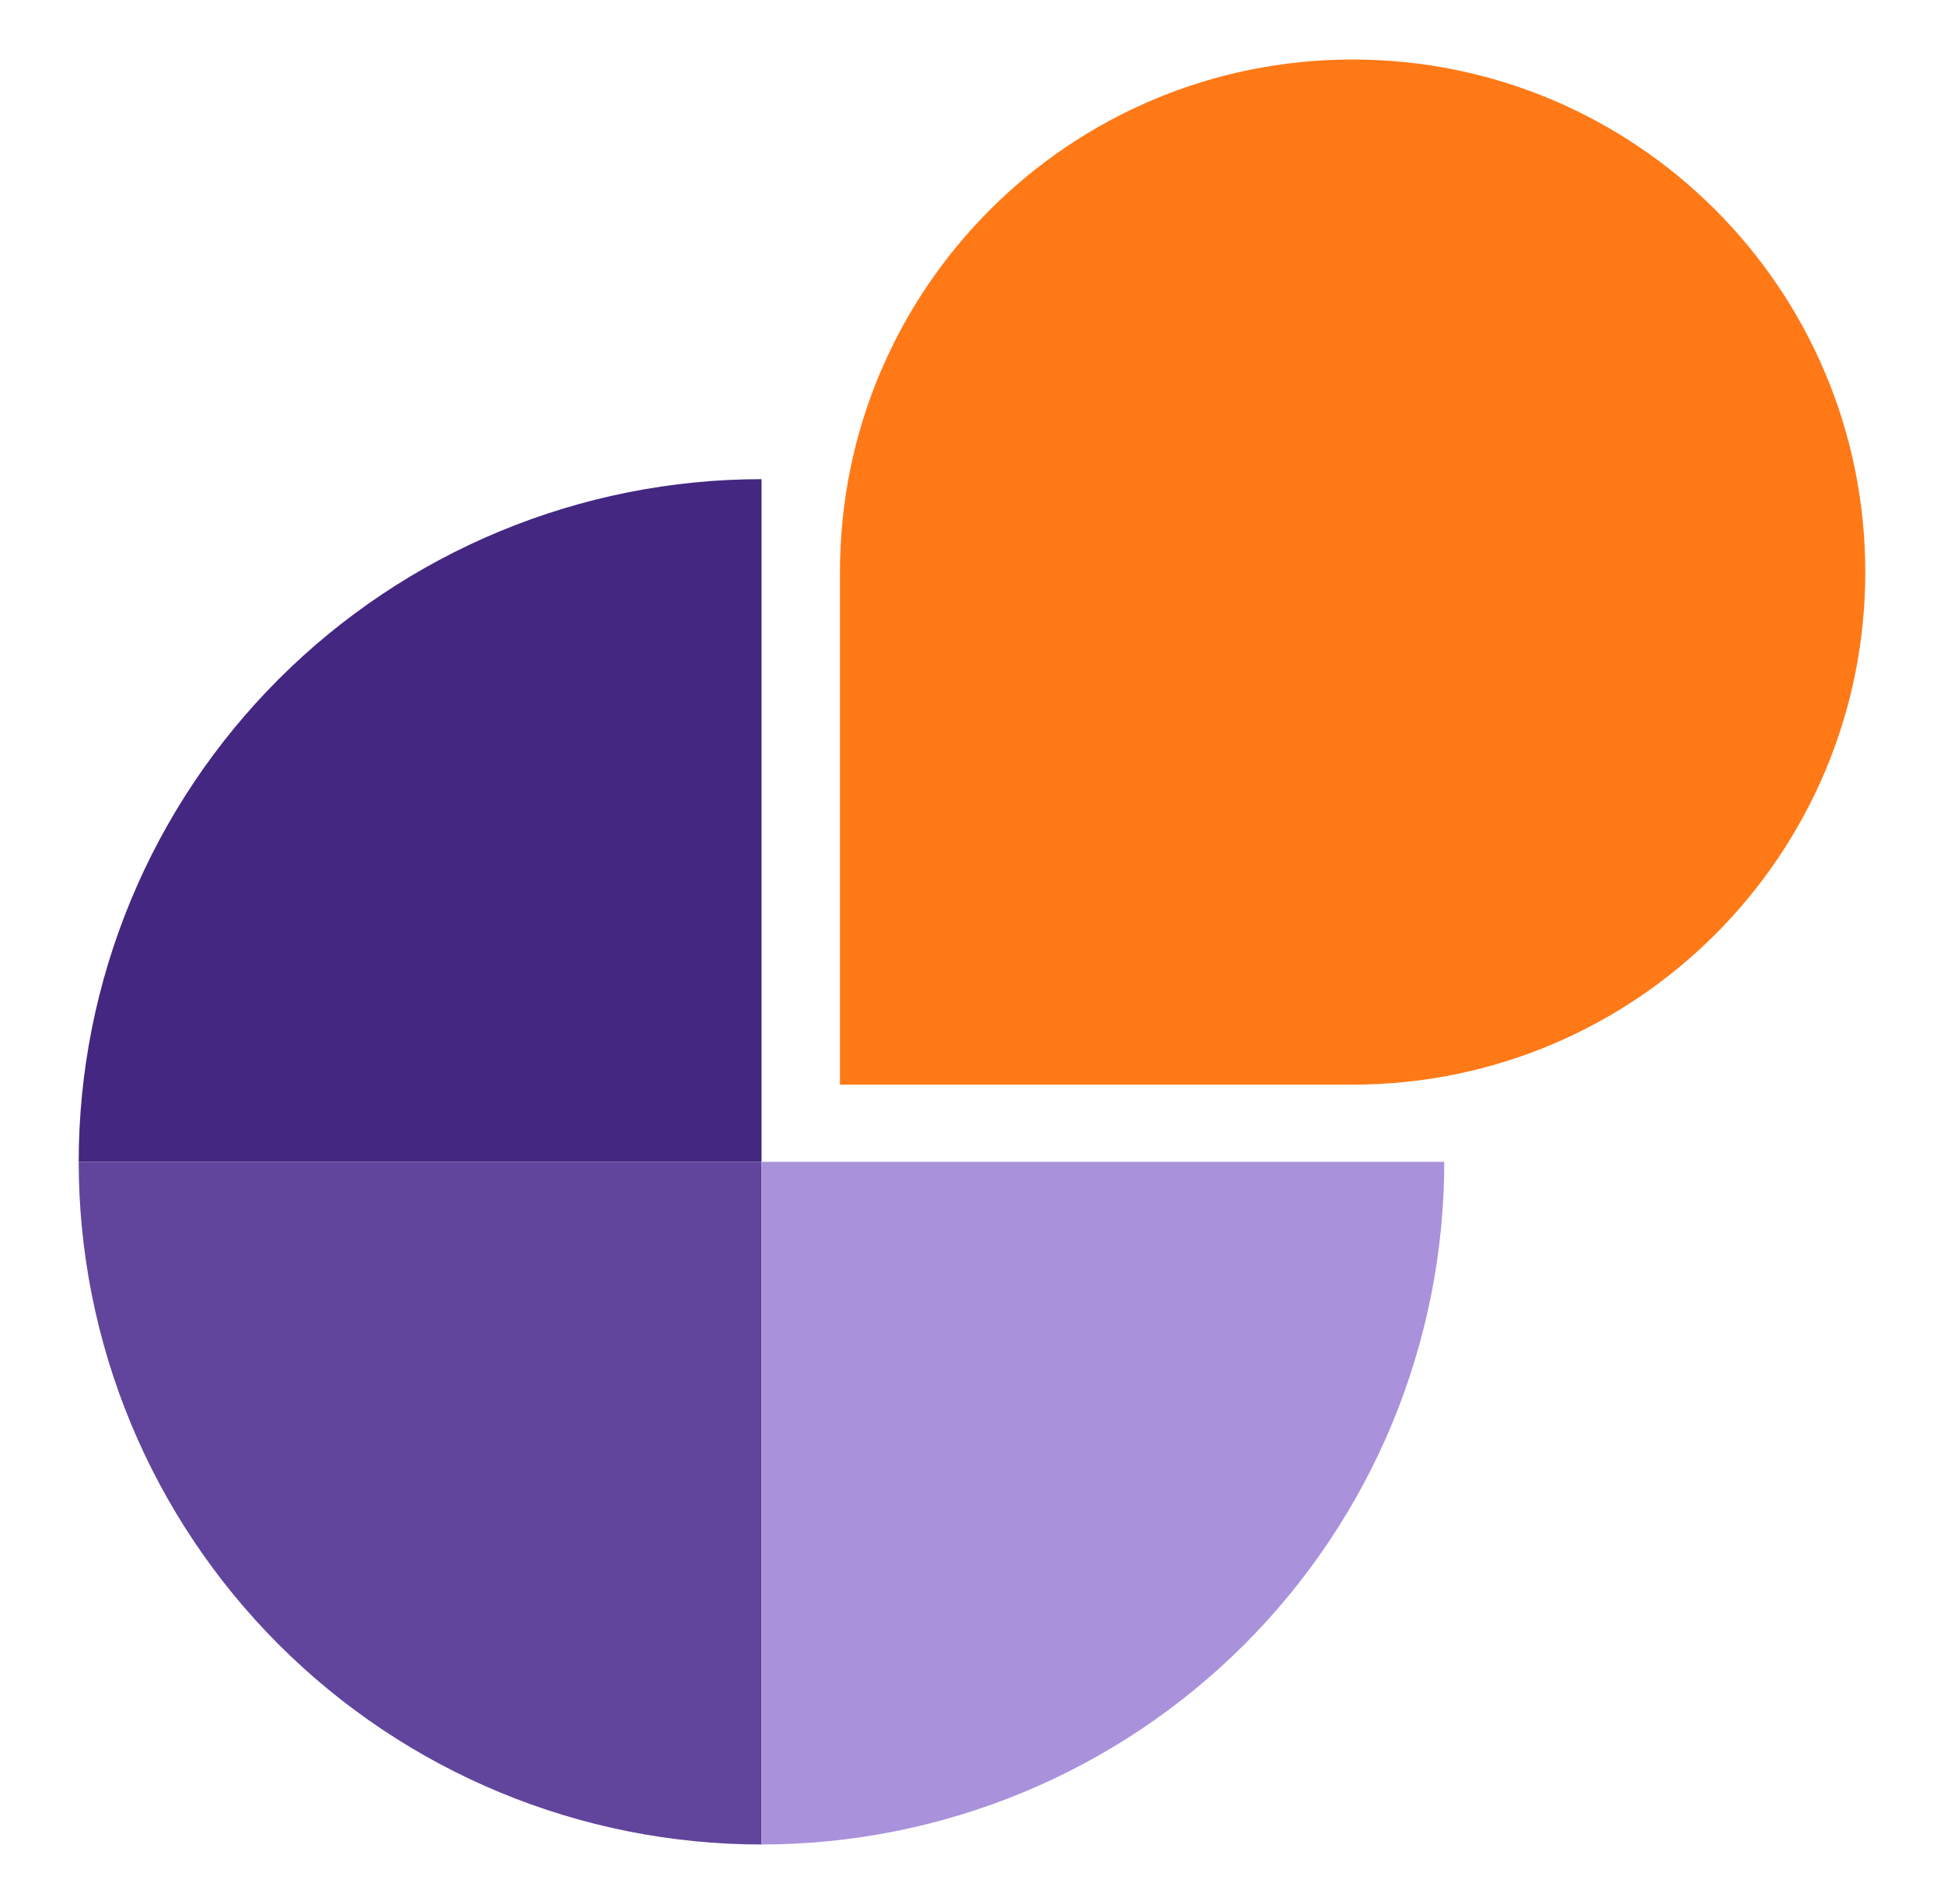
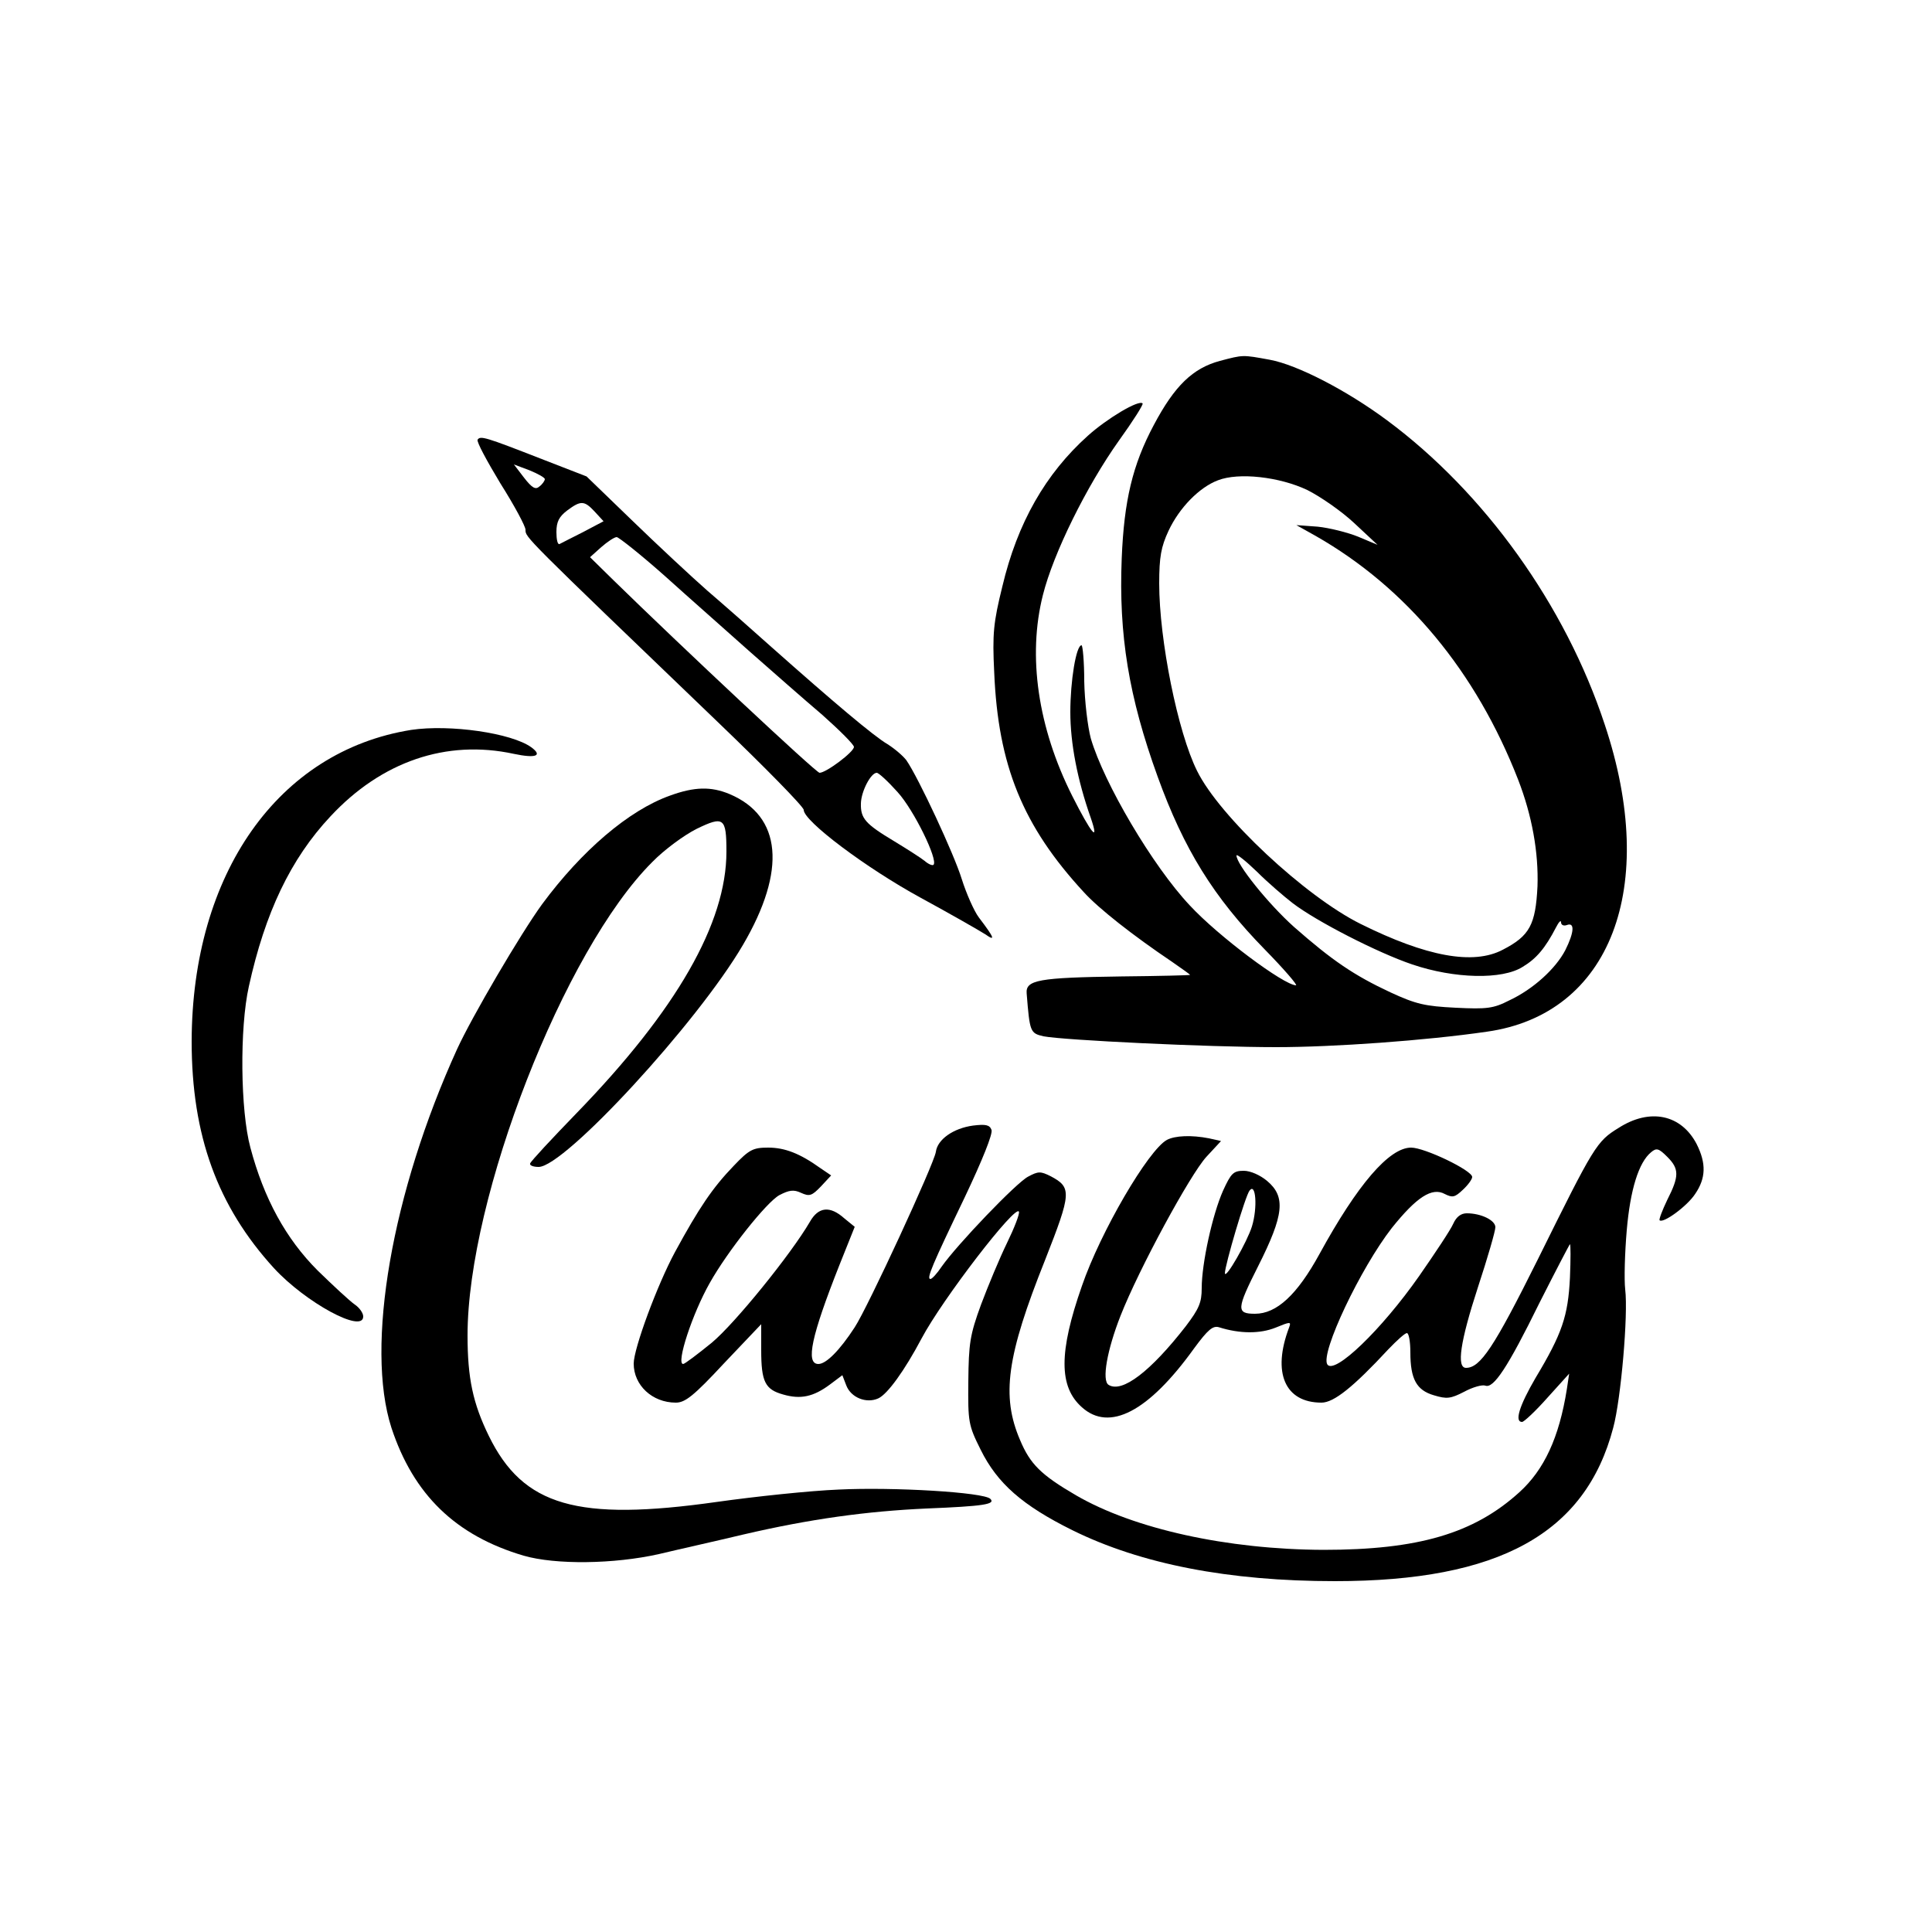
- <svg xmlns="http://www.w3.org/2000/svg" id="logo-13" width="49" height="48" viewBox="0 0 49 48" fill="none">
-   <path d="M1.984 29.29C1.984 27.03 2.43 24.792 3.294 22.704C4.159 20.616 5.427 18.719 7.025 17.121C8.623 15.523 10.52 14.255 12.608 13.39C14.697 12.525 16.934 12.08 19.195 12.08V29.29H1.984Z" class="ccustom" fill="#442781" />
-   <path d="M1.984 29.29C1.984 31.55 2.43 33.788 3.294 35.876C4.159 37.964 5.427 39.861 7.025 41.459C8.623 43.057 10.52 44.325 12.608 45.19C14.697 46.055 16.934 46.5 19.195 46.5V29.29H1.984Z" class="ccompli1" fill="#61459C" />
-   <path d="M36.404 29.29C36.404 31.55 35.959 33.788 35.095 35.876C34.23 37.964 32.962 39.861 31.364 41.459C29.766 43.057 27.869 44.325 25.78 45.19C23.692 46.055 21.454 46.5 19.195 46.5V29.29H36.404Z" class="ccompli2" fill="#A992DB" />
-   <path d="M47.016 14.422C47.016 21.559 41.23 27.344 34.093 27.344H21.172V14.422C21.172 7.285 26.957 1.5 34.093 1.5C41.23 1.5 47.016 7.285 47.016 14.422Z" class="ccustom" fill="#FF7917" />
+ <svg xmlns="http://www.w3.org/2000/svg" version="1.0" width="500pt" height="500pt" viewBox="0 0 500 500" preserveAspectRatio="xMidYMid meet">
+   <g transform="translate(0,500) scale(0.1,-0.1)" fill="#000000" stroke="none">
+     <path d="M3157 4066 c-70 -19 -117 -64 -171 -166 -55 -103 -77 -196 -83 -345 -8 -198 18 -358 93 -565 68 -188 145 -312 277 -447 50 -51 86 -93 81 -93 -32 1 -201 127 -275 207 -96 102 -222 316 -256 432 -8 30 -16 96 -17 148 0 51 -4 93 -7 93 -14 0 -29 -92 -29 -173 0 -80 18 -175 53 -274 23 -67 1 -40 -48 57 -89 177 -116 362 -76 520 27 108 113 282 197 400 36 50 64 94 61 96 -10 10 -92 -39 -142 -84 -109 -98 -182 -225 -221 -390 -23 -93 -26 -122 -21 -222 10 -241 74 -398 232 -569 38 -42 127 -112 228 -180 26 -18 47 -33 47 -34 0 -1 -80 -3 -178 -4 -214 -3 -248 -9 -245 -44 8 -100 9 -103 44 -111 53 -10 424 -28 602 -28 148 0 387 17 545 40 320 45 446 373 305 795 -102 309 -311 600 -563 787 -105 78 -233 144 -304 157 -71 13 -68 13 -129 -3z m226 -334 c34 -17 89 -55 122 -86 l60 -56 -50 21 c-27 11 -75 23 -105 26 l-55 4 50 -28 c235 -134 415 -351 524 -631 36 -93 53 -188 50 -276 -5 -99 -20 -128 -90 -164 -76 -40 -197 -18 -368 67 -143 71 -365 278 -423 396 -50 100 -98 339 -98 485 0 69 5 95 24 136 28 60 80 113 128 131 54 21 159 9 231 -25z m-38 -1069 c61 -47 221 -129 310 -159 109 -37 233 -40 286 -6 35 21 58 48 86 102 7 14 13 20 13 13 0 -7 7 -10 15 -7 21 8 19 -19 -4 -65 -25 -48 -83 -101 -145 -130 -41 -21 -58 -23 -139 -19 -79 4 -102 9 -169 40 -94 44 -150 82 -249 169 -66 59 -149 162 -149 185 0 5 24 -14 53 -42 28 -28 70 -64 92 -81z" />
+     <path d="M1236 3862 c-3 -5 24 -55 59 -113 36 -57 65 -111 65 -120 0 -20 -7 -13 498 -498 122 -117 222 -219 222 -227 0 -29 161 -150 302 -227 79 -43 154 -86 168 -95 27 -19 24 -10 -17 44 -12 16 -32 61 -44 99 -20 65 -112 262 -143 307 -8 11 -30 30 -49 42 -36 21 -140 109 -300 251 -49 44 -124 110 -166 146 -42 37 -129 118 -194 181 l-119 115 -116 45 c-146 57 -159 61 -166 50z m174 -102 c0 -4 -6 -13 -14 -19 -10 -9 -19 -4 -40 23 l-26 34 40 -15 c22 -9 40 -19 40 -23z m129 -84 l23 -25 -53 -28 c-30 -15 -57 -29 -61 -31 -5 -2 -8 12 -8 31 0 27 7 40 28 56 35 26 44 26 71 -3z m182 -167 c62 -56 161 -143 219 -195 58 -51 142 -125 188 -164 45 -40 82 -77 82 -83 0 -13 -72 -67 -89 -67 -9 0 -357 326 -535 500 l-59 58 29 26 c16 14 34 26 40 26 5 0 62 -45 125 -101z m602 -559 c42 -46 105 -175 93 -188 -3 -3 -14 2 -23 10 -10 8 -46 31 -79 51 -75 45 -87 59 -86 98 1 32 26 79 41 79 5 0 29 -22 54 -50z" />
+     <path d="M1064 3111 c-344 -55 -567 -372 -568 -806 0 -244 67 -427 213 -587 82 -89 231 -170 231 -125 0 9 -10 23 -22 31 -13 9 -56 49 -96 88 -82 82 -139 186 -174 318 -26 96 -28 310 -4 417 42 191 108 330 211 440 132 142 300 200 475 162 57 -12 75 -5 45 17 -51 37 -211 60 -311 45z" />
+     <path d="M1734 2941 c-107 -38 -229 -143 -331 -281 -56 -77 -182 -292 -220 -375 -169 -371 -238 -769 -170 -980 57 -173 166 -279 342 -331 83 -24 234 -22 350 4 50 12 149 34 220 51 172 40 318 60 473 67 148 6 179 11 165 25 -17 17 -250 31 -393 24 -74 -3 -216 -18 -315 -32 -361 -51 -501 -11 -590 171 -41 84 -55 149 -55 260 0 357 250 998 478 1225 31 32 83 70 115 86 70 34 77 29 77 -59 0 -185 -129 -410 -388 -677 -64 -66 -118 -124 -120 -130 -2 -5 8 -9 22 -9 67 0 411 373 529 575 113 193 100 333 -35 390 -48 20 -91 19 -154 -4z" />
+     <path d="M4189 2081 c-57 -35 -63 -45 -209 -340 -114 -229 -149 -281 -186 -281 -25 0 -15 68 31 209 25 76 45 145 45 155 0 18 -37 36 -74 36 -15 0 -27 -9 -35 -27 -7 -16 -47 -76 -88 -135 -98 -140 -220 -257 -238 -229 -18 30 86 249 167 353 64 80 104 106 137 88 20 -10 26 -9 47 11 13 12 24 27 24 33 0 17 -123 76 -158 76 -57 0 -139 -96 -237 -275 -58 -106 -111 -155 -167 -155 -49 0 -48 12 8 123 67 133 72 180 23 221 -18 15 -43 26 -60 26 -27 0 -33 -6 -54 -52 -27 -61 -55 -187 -55 -252 0 -37 -7 -53 -41 -98 -91 -117 -165 -174 -200 -152 -18 11 -4 90 31 179 48 122 180 365 222 411 l38 41 -31 7 c-46 9 -88 7 -109 -4 -48 -26 -172 -238 -220 -378 -60 -171 -60 -261 0 -314 71 -64 172 -12 290 152 36 49 49 60 65 55 54 -17 106 -17 146 -1 39 16 41 16 35 0 -44 -116 -11 -194 84 -194 32 0 82 40 173 138 22 23 43 42 48 42 5 0 9 -22 9 -50 0 -69 16 -98 61 -111 33 -10 43 -9 78 9 22 12 47 19 55 16 21 -8 57 45 140 214 42 83 78 152 79 152 2 0 2 -39 0 -87 -5 -99 -20 -144 -89 -259 -42 -72 -55 -114 -35 -114 5 0 35 28 66 63 l56 62 -6 -40 c-20 -126 -59 -209 -123 -267 -118 -107 -262 -149 -507 -149 -249 1 -490 54 -640 141 -91 53 -119 81 -145 143 -49 114 -35 217 65 467 68 173 69 187 14 216 -26 13 -32 13 -58 -1 -30 -15 -184 -176 -224 -233 -12 -18 -25 -32 -29 -32 -11 0 4 35 89 212 45 95 73 164 69 174 -5 13 -15 15 -48 11 -51 -7 -92 -36 -96 -68 -5 -32 -176 -402 -210 -454 -39 -60 -74 -95 -94 -95 -34 0 -18 73 54 255 l40 100 -27 22 c-37 33 -67 30 -89 -9 -49 -84 -194 -263 -254 -313 -37 -30 -70 -55 -74 -55 -19 0 24 131 69 210 46 82 147 209 180 227 25 13 37 15 56 6 22 -10 28 -8 52 17 l26 28 -28 19 c-53 38 -92 53 -135 53 -39 0 -49 -5 -89 -47 -55 -57 -90 -109 -152 -223 -46 -85 -107 -250 -107 -289 0 -56 48 -101 109 -101 24 0 46 17 125 102 l96 101 0 -67 c0 -82 10 -102 57 -115 45 -13 78 -6 121 26 l32 24 10 -26 c12 -32 52 -48 83 -34 24 11 68 72 112 155 54 102 245 350 252 328 2 -6 -12 -42 -31 -81 -19 -39 -49 -111 -67 -159 -29 -79 -32 -101 -33 -199 -1 -105 0 -113 32 -177 43 -87 108 -144 237 -208 178 -88 405 -132 680 -132 424 0 648 123 720 397 20 74 39 293 31 358 -3 26 -1 95 4 153 9 105 31 176 63 202 14 12 20 10 42 -12 31 -31 31 -50 0 -111 -13 -27 -22 -51 -20 -53 9 -9 71 36 92 68 28 41 29 79 4 129 -40 77 -121 94 -202 42z m-949 -255 c-12 -39 -69 -139 -70 -121 0 20 53 201 64 214 16 21 21 -44 6 -93z" />
+   </g>
</svg>
